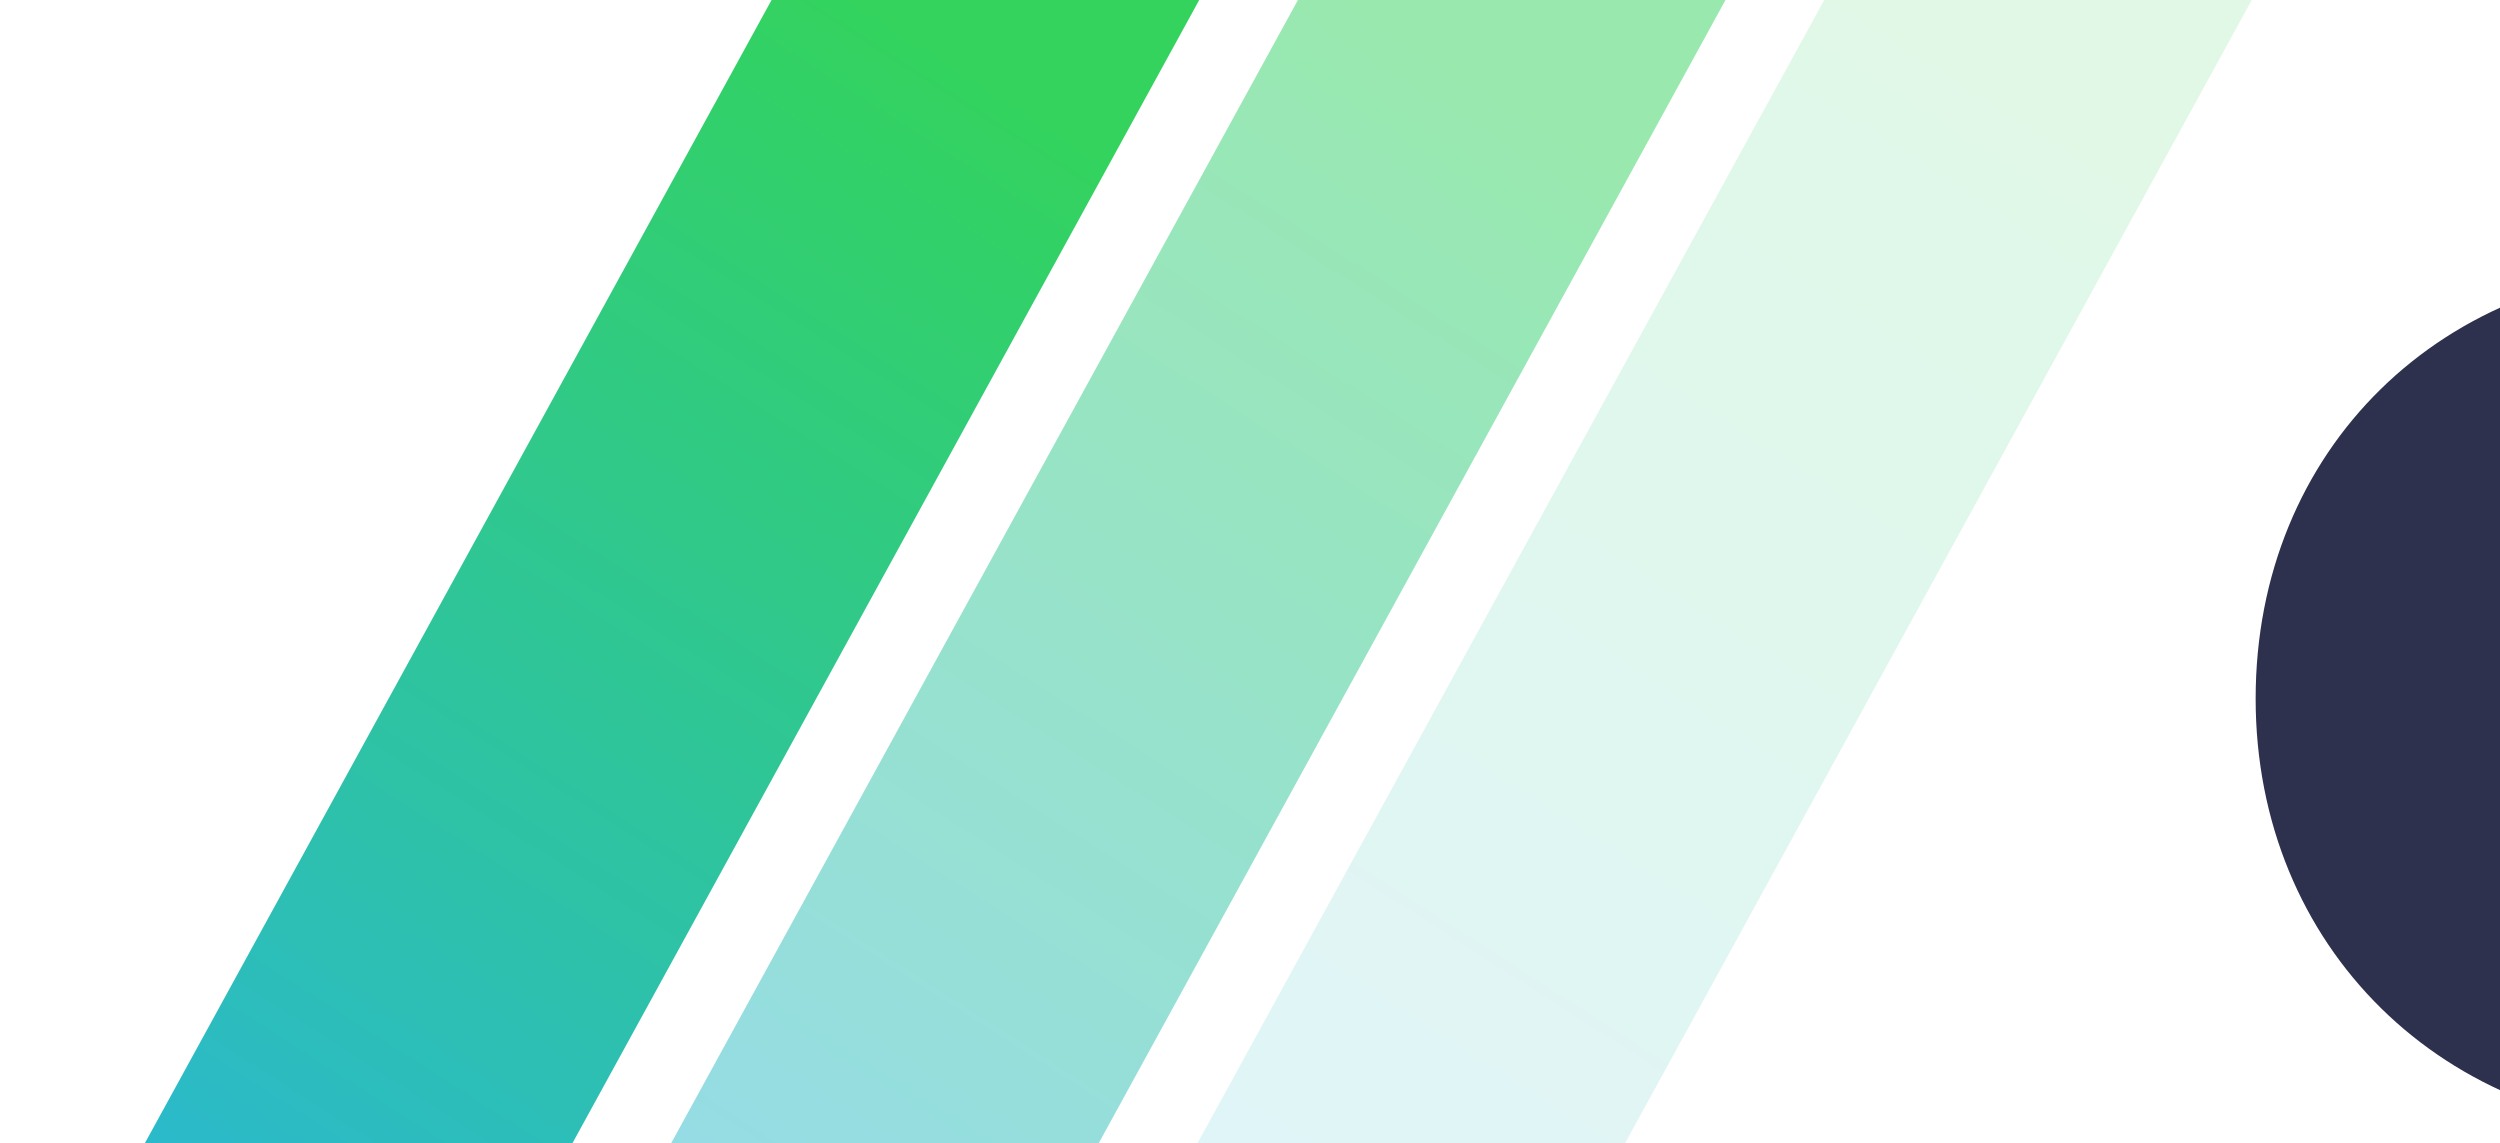
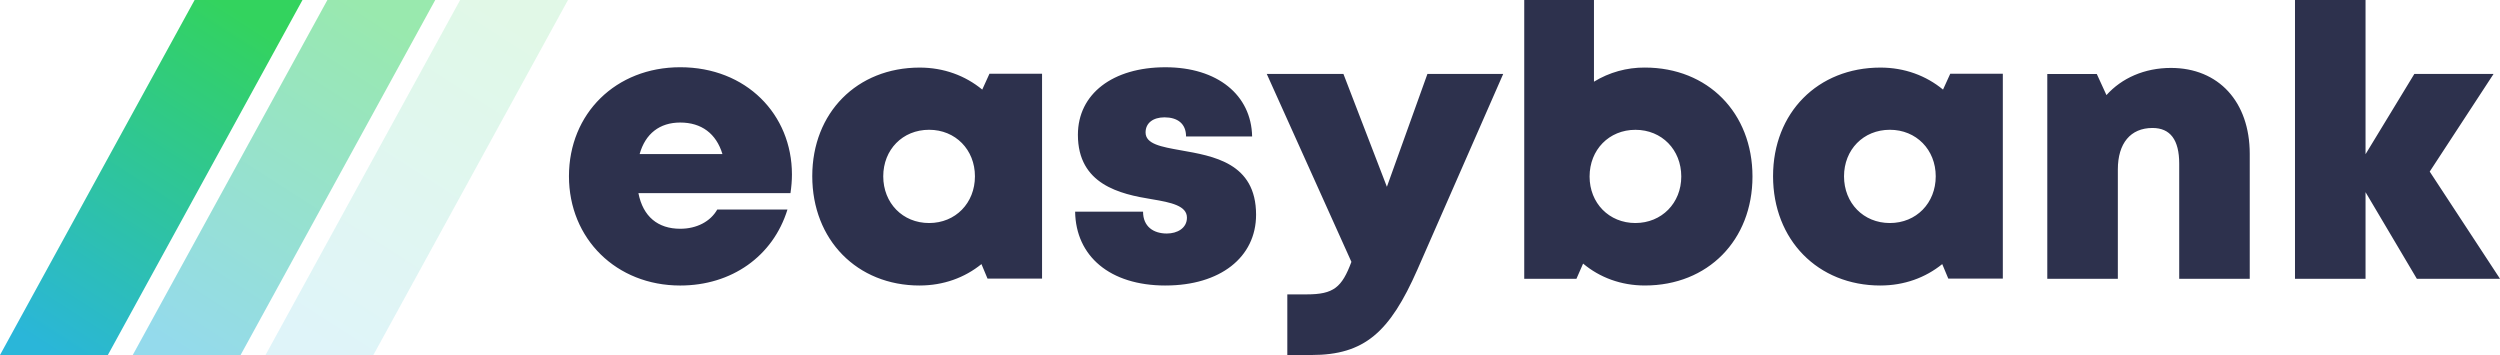
- <svg xmlns="http://www.w3.org/2000/svg" width="35" height="16">
+ <svg xmlns="http://www.w3.org/2000/svg">
  <defs>
    <linearGradient id="a" x1="72.195%" x2="17.503%" y1="0%" y2="100%">
      <stop offset="0%" stop-color="#33D35E" />
      <stop offset="100%" stop-color="#2AB6D9" />
    </linearGradient>
  </defs>
  <g fill="none" fill-rule="evenodd">
    <path fill="#2D314D" fill-rule="nonzero" d="M37.754 15.847c2.852 0 5.152-1.622 5.952-4.216h-3.897c-.376.665-1.14 1.066-2.055 1.066-1.237 0-2.065-.674-2.32-1.978h8.44c.051-.352.081-.694.081-1.037 0-3.335-2.537-5.95-6.201-5.95-3.568 0-6.175 2.564-6.175 6.049 0 3.473 2.628 6.066 6.175 6.066zm2.344-7.297h-4.596c.317-1.129 1.11-1.749 2.252-1.749 1.181 0 2 .613 2.344 1.75zm10.946 7.296c1.32 0 2.5-.434 3.43-1.188l.336.804h3.027V4.093h-2.919l-.4.88c-.94-.775-2.135-1.222-3.474-1.222-3.476 0-5.961 2.505-5.961 6.026 0 3.533 2.485 6.07 5.961 6.07zm.524-3.467c-1.467 0-2.545-1.108-2.545-2.593 0-1.475 1.069-2.583 2.545-2.583 1.466 0 2.544 1.108 2.544 2.583 0 1.485-1.078 2.593-2.544 2.593zm13.123 3.467c3.02 0 5.025-1.554 5.025-3.93 0-2.883-2.387-3.256-4.183-3.575-1.08-.193-1.95-.344-1.95-.99 0-.527.422-.838 1.05-.838.71 0 1.197.337 1.197 1.063h3.667c-.044-2.303-1.92-3.843-4.816-3.843-2.912 0-4.854 1.47-4.854 3.75 0 2.757 2.337 3.289 4.1 3.574 1.092.181 1.952.368 1.952 1.024 0 .587-.543.88-1.116.88-.742 0-1.32-.383-1.32-1.214h-3.77c.036 2.463 1.919 4.1 5.018 4.1zm8.1 3.858c2.936 0 4.344-1.257 5.877-4.736l4.764-10.863h-4.206l-2.249 6.263-2.412-6.263H70.31l4.698 10.43c-.53 1.414-.983 1.804-2.48 1.804H71.45v3.365h1.341zm18.504-3.858c3.5 0 5.973-2.515 5.973-6.048S94.796 3.75 91.295 3.75a5.332 5.332 0 00-2.825.784V0H84.6v15.474h2.897l.37-.844c.923.771 2.102 1.216 3.428 1.216zm-.523-3.467c-1.467 0-2.545-1.108-2.545-2.58 0-1.486 1.078-2.594 2.545-2.594 1.466 0 2.544 1.108 2.544 2.593 0 1.473-1.087 2.58-2.544 2.58zm13.598 3.467c1.32 0 2.5-.434 3.43-1.188l.336.804h3.027V4.093h-2.918l-.401.88c-.939-.775-2.135-1.222-3.474-1.222-3.476 0-5.96 2.505-5.96 6.026 0 3.533 2.484 6.07 5.96 6.07zm.524-3.467c-1.467 0-2.545-1.108-2.545-2.593 0-1.475 1.07-2.583 2.545-2.583 1.467 0 2.545 1.108 2.545 2.583 0 1.485-1.078 2.593-2.545 2.593zm12.653 3.095V9.403c0-1.447.702-2.3 1.923-2.3.986 0 1.483.657 1.483 1.98v6.39h3.915V8.543c0-2.897-1.733-4.773-4.373-4.773-1.47 0-2.733.565-3.58 1.508l-.537-1.172h-2.747v11.369h3.916zm13.748 0v-4.808l2.848 4.808h4.616l-3.902-5.95 3.543-5.419h-4.397l-2.708 4.454V0h-3.916v15.474h3.916z" />
    <g fill="url(#a)">
      <path d="M10.802 0L0 19.704h5.986L16.789 0z" />
      <path opacity=".5" d="M18.171 0L7.368 19.704h5.986L24.157 0z" />
      <path opacity=".15" d="M25.539 0L14.737 19.704h5.986L31.525 0z" />
    </g>
  </g>
</svg>
